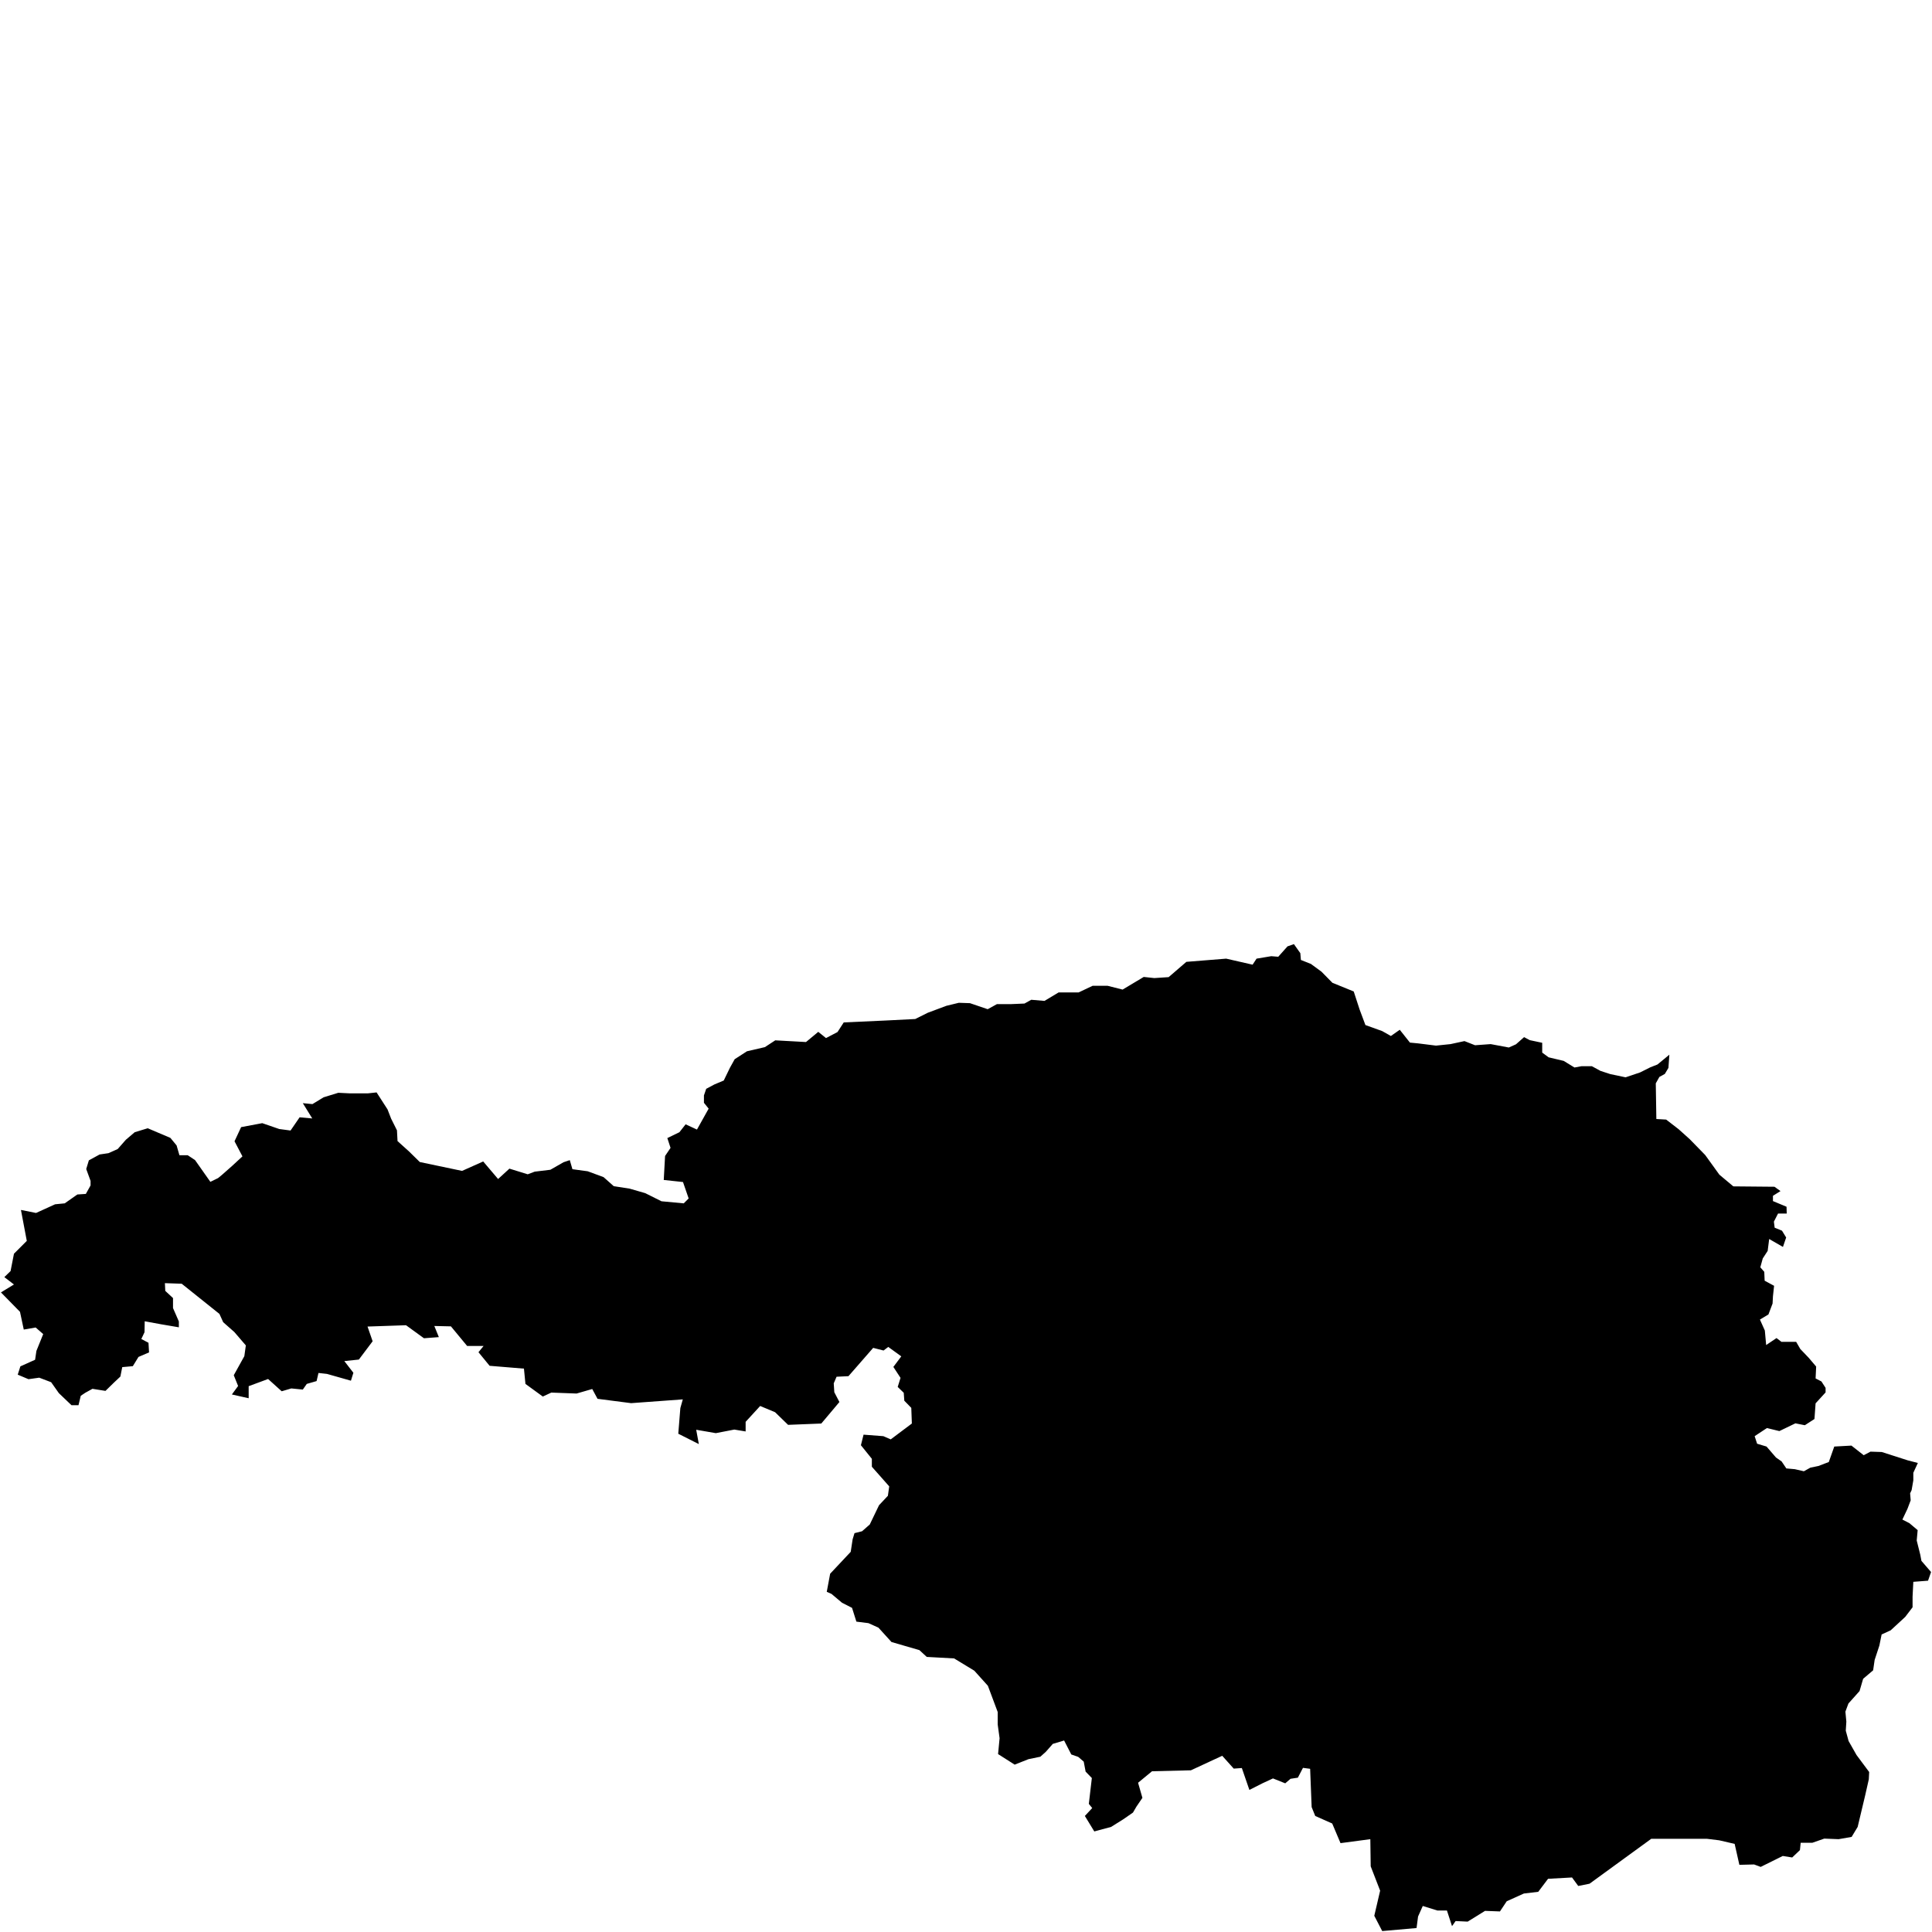
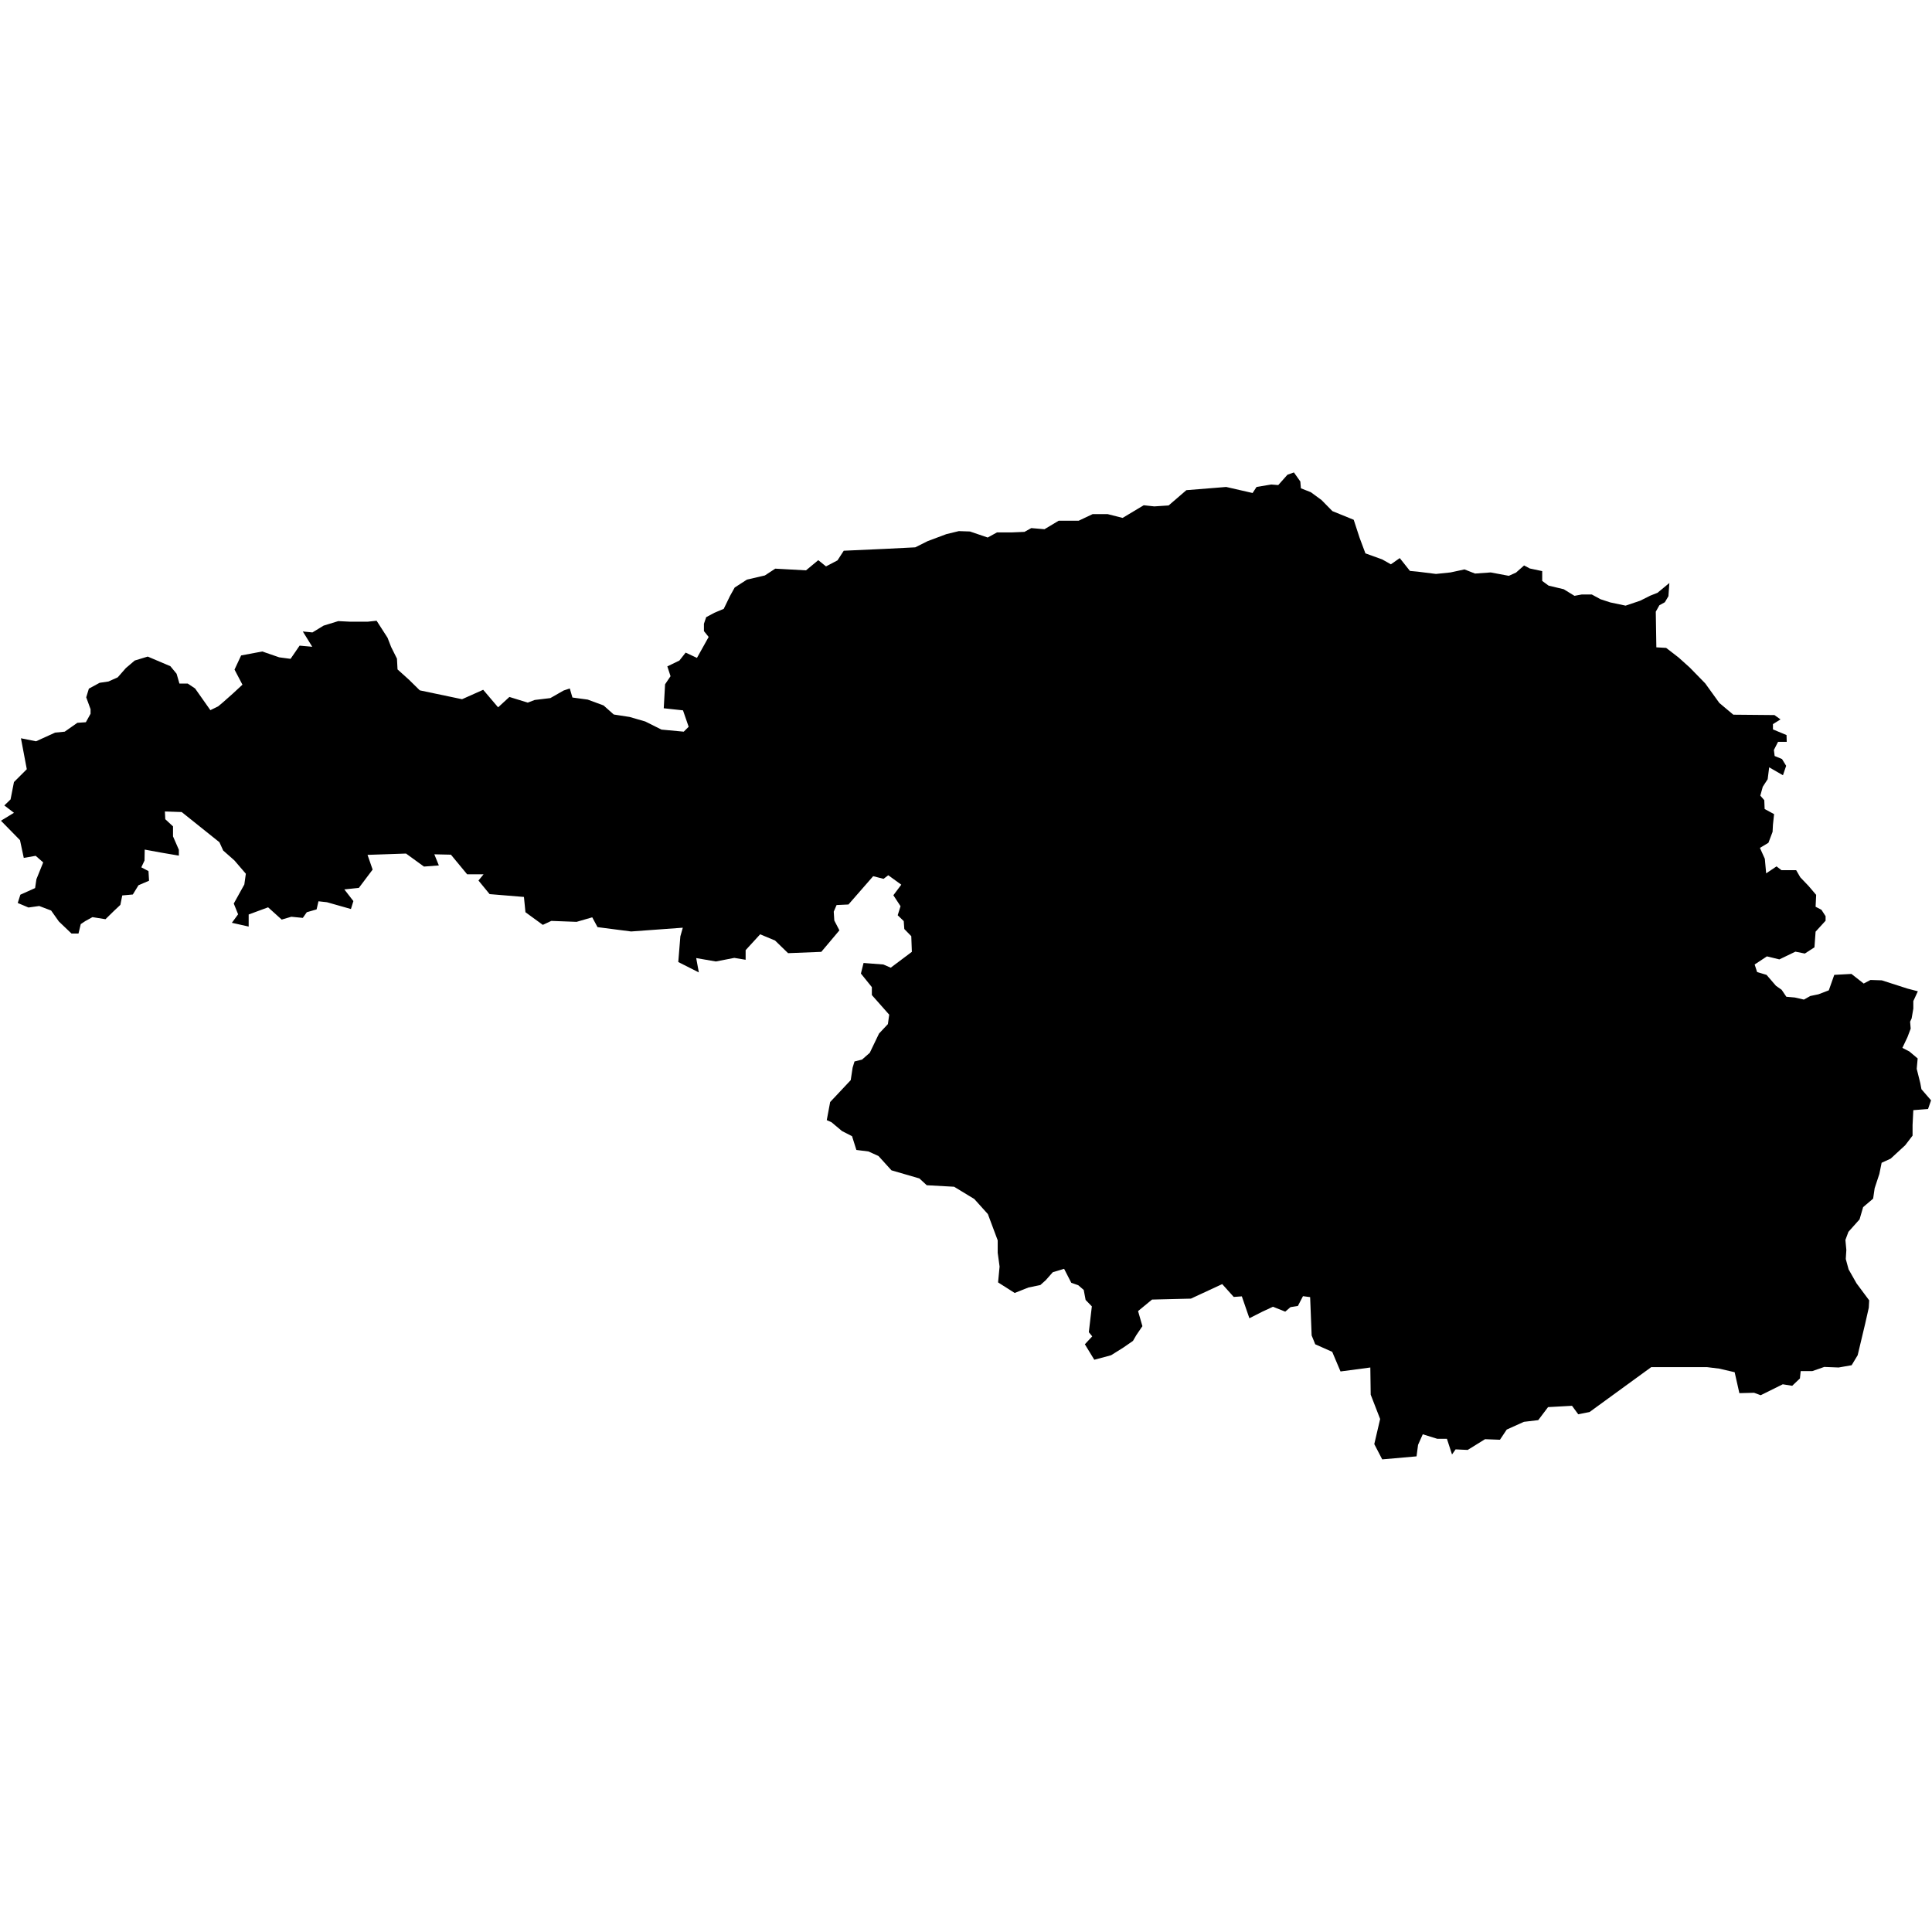
<svg xmlns="http://www.w3.org/2000/svg" version="1.0" width="1024pt" height="1024pt" viewBox="0 0 1024 1024" preserveAspectRatio="xMidYMid meet">
  <g transform="translate(0,1024) scale(0.1,-0.1)" fill="#000000" stroke="none">
-     <path d="M4519,2081 L4509,2015 L4400,1899 L4382,1803 L4407,1792 L4463,1745 L4516,1718 L4539,1645 L4603,1637 L4656,1613 L4725,1537 L4873,1494 L4912,1458 L5057,1450 L5164,1385 L5236,1305 L5288,1166 L5288,1100 L5298,1027 L5290,943 L5378,887 L5451,916 L5514,929 L5543,955 L5580,997 L5640,1015 L5678,941 L5715,928 L5744,903 L5754,850 L5787,816 L5771,679 L5789,657 L5750,615 L5800,533 L5889,557 L5953,597 L6005,633 L6023,664 L6055,711 L6032,791 L6106,852 L6312,857 L6478,934 L6539,866 L6582,869 L6622,753 L6691,788 L6747,814 L6812,788 L6840,812 L6879,818 L6906,870 L6944,865 L6952,662 L6971,615 L7061,575 L7105,471 L7263,492 L7265,348 L7315,219 L7284,86 L7326,5 L7508,21 L7516,82 L7541,138 L7618,114 L7669,114 L7696,31 L7715,58 L7779,55 L7871,112 L7950,109 L7986,163 L8077,204 L8153,213 L8205,282 L8332,289 L8365,244 L8425,256 L8752,494 L9047,494 L9112,486 L9194,467 L9219,356 L9297,358 L9332,345 L9449,403 L9499,395 L9540,434 L9544,473 L9606,473 L9669,495 L9745,492 L9814,504 L9846,557 L9886,725 L9905,809 L9907,848 L9840,938 L9798,1012 L9783,1067 L9786,1115 L9781,1168 L9797,1211 L9856,1277 L9875,1342 L9928,1387 L9936,1442 L9961,1518 L9973,1577 L10021,1599 L10098,1670 L10137,1721 L10137,1777 L10141,1856 L10219,1862 L10235,1908 L10184,1967 L10178,1999 L10159,2075 L10164,2130 L10120,2167 L10083,2186 L10110,2243 L10127,2288 L10124,2325 L10132,2342 L10141,2394 L10141,2434 L10165,2486 L10111,2500 L9974,2544 L9914,2546 L9878,2527 L9813,2578 L9722,2573 L9693,2491 L9638,2470 L9595,2461 L9561,2442 L9513,2453 L9468,2457 L9443,2494 L9413,2515 L9363,2573 L9313,2588 L9300,2628 L9365,2671 L9431,2655 L9516,2696 L9566,2686 L9617,2719 L9623,2802 L9676,2860 L9676,2884 L9654,2918 L9623,2934 L9626,2997 L9586,3044 L9542,3090 L9520,3128 L9442,3128 L9416,3148 L9361,3111 L9354,3188 L9328,3246 L9373,3273 L9395,3331 L9397,3369 L9403,3425 L9353,3452 L9351,3499 L9330,3523 L9343,3570 L9369,3610 L9377,3673 L9450,3631 L9467,3681 L9445,3717 L9406,3733 L9402,3765 L9424,3808 L9470,3808 L9469,3844 L9397,3874 L9397,3902 L9437,3927 L9405,3950 L9187,3952 L9113,4014 L9038,4118 L8956,4202 L8897,4255 L8831,4306 L8779,4309 L8776,4498 L8795,4532 L8824,4548 L8843,4580 L8848,4650 L8785,4598 L8747,4583 L8693,4556 L8616,4530 L8535,4547 L8483,4564 L8437,4589 L8383,4589 L8345,4582 L8288,4617 L8208,4636 L8174,4661 L8174,4713 L8108,4727 L8078,4743 L8035,4705 L7997,4688 L7901,4706 L7818,4700 L7762,4722 L7688,4706 L7611,4698 L7515,4710 L7473,4714 L7419,4782 L7372,4749 L7326,4775 L7237,4807 L7206,4890 L7175,4985 L7062,5031 L7004,5090 L6948,5131 L6895,5152 L6892,5188 L6858,5236 L6824,5224 L6775,5169 L6738,5172 L6660,5159 L6639,5127 L6499,5159 L6288,5142 L6194,5061 L6118,5056 L6062,5062 L5950,4995 L5871,5015 L5791,5015 L5717,4980 L5611,4980 L5536,4935 L5466,4941 L5430,4921 L5360,4918 L5284,4918 L5235,4891 L5141,4923 L5082,4925 L5016,4909 L4917,4872 L4851,4839 L4693,4831 L4472,4821 L4439,4770 L4378,4738 L4337,4771 L4272,4717 L4109,4726 L4054,4690 L3959,4668 L3894,4626 L3869,4581 L3836,4513 L3786,4492 L3743,4469 L3731,4434 L3731,4395 L3756,4364 L3694,4253 L3634,4281 L3601,4239 L3537,4208 L3554,4156 L3525,4113 L3518,3986 L3620,3975 L3650,3888 L3624,3862 L3506,3873 L3420,3916 L3337,3940 L3253,3953 L3199,4001 L3115,4032 L3034,4043 L3020,4091 L2987,4080 L2917,4040 L2834,4030 L2797,4016 L2700,4046 L2640,3991 L2561,4084 L2449,4034 L2225,4081 L2168,4137 L2107,4192 L2104,4249 L2073,4311 L2054,4360 L1996,4450 L1950,4445 L1853,4445 L1793,4448 L1715,4424 L1656,4388 L1605,4393 L1655,4312 L1588,4318 L1540,4248 L1480,4256 L1390,4287 L1278,4266 L1243,4191 L1285,4111 L1232,4062 L1180,4016 L1156,3996 L1115,3976 L1034,4091 L995,4117 L951,4117 L936,4169 L903,4209 L783,4260 L714,4239 L667,4199 L624,4150 L575,4128 L528,4121 L471,4090 L457,4044 L480,3981 L480,3957 L455,3912 L410,3909 L343,3862 L292,3857 L191,3811 L111,3827 L142,3663 L74,3595 L56,3503 L23,3471 L74,3432 L5,3390 L106,3287 L126,3193 L189,3204 L229,3169 L193,3080 L186,3033 L108,2998 L94,2954 L151,2930 L208,2938 L271,2914 L312,2856 L379,2792 L416,2792 L428,2842 L452,2858 L490,2879 L559,2868 L603,2911 L638,2944 L648,2994 L704,2999 L734,3048 L790,3072 L787,3123 L749,3143 L766,3179 L767,3237 L854,3221 L948,3205 L948,3236 L917,3307 L917,3360 L876,3398 L874,3439 L963,3436 L1163,3276 L1183,3232 L1242,3180 L1303,3109 L1295,3052 L1239,2951 L1262,2894 L1229,2849 L1318,2829 L1318,2893 L1421,2931 L1493,2866 L1544,2881 L1605,2875 L1626,2905 L1678,2920 L1688,2963 L1733,2958 L1860,2922 L1873,2964 L1825,3026 L1902,3034 L1975,3131 L1948,3209 L2152,3216 L2247,3147 L2326,3153 L2302,3212 L2390,3210 L2476,3106 L2563,3106 L2536,3073 L2595,3001 L2777,2986 L2785,2905 L2877,2838 L2922,2859 L3056,2854 L3139,2878 L3167,2826 L3345,2803 L3619,2823 L3606,2777 L3595,2641 L3704,2586 L3690,2662 L3794,2644 L3892,2663 L3952,2653 L3952,2704 L4029,2788 L4108,2755 L4177,2688 L4353,2695 L4391,2740 L4449,2809 L4422,2861 L4419,2908 L4434,2943 L4497,2946 L4628,3096 L4683,3082 L4708,3101 L4777,3051 L4735,2995 L4773,2937 L4758,2889 L4790,2858 L4793,2816 L4830,2778 L4833,2695 L4721,2611 L4682,2628 L4577,2636 L4563,2580 L4621,2508 L4621,2466 L4713,2362 L4706,2312 L4659,2262 L4610,2160 L4569,2124 L4529,2114 L4519,2081 Z M4519,2081" />
+     <path d="M4519,4581 L4509,4515 L4400,4399 L4382,4303 L4407,4292 L4463,4245 L4516,4218 L4539,4145 L4603,4137 L4656,4113 L4725,4037 L4873,3994 L4912,3958 L5057,3950 L5164,3885 L5236,3805 L5288,3666 L5288,3600 L5298,3527 L5290,3443 L5378,3387 L5451,3416 L5514,3429 L5543,3455 L5580,3497 L5640,3515 L5678,3441 L5715,3428 L5744,3403 L5754,3350 L5787,3316 L5771,3179 L5789,3157 L5750,3115 L5800,3033 L5889,3057 L5953,3097 L6005,3133 L6023,3164 L6055,3211 L6032,3291 L6106,3352 L6312,3357 L6478,3434 L6539,3366 L6582,3369 L6622,3253 L6691,3288 L6747,3314 L6812,3288 L6840,3312 L6879,3318 L6906,3370 L6944,3365 L6952,3162 L6971,3115 L7061,3075 L7105,2971 L7263,2992 L7265,2848 L7315,2719 L7284,2586 L7326,2505 L7508,2521 L7516,2582 L7541,2638 L7618,2614 L7669,2614 L7696,2531 L7715,2558 L7779,2555 L7871,2612 L7950,2609 L7986,2663 L8077,2704 L8153,2713 L8205,2782 L8332,2789 L8365,2744 L8425,2756 L8752,2994 L9047,2994 L9112,2986 L9194,2967 L9219,2856 L9297,2858 L9332,2845 L9449,2903 L9499,2895 L9540,2934 L9544,2973 L9606,2973 L9669,2995 L9745,2992 L9814,3004 L9846,3057 L9886,3225 L9905,3309 L9907,3348 L9840,3438 L9798,3512 L9783,3567 L9786,3615 L9781,3668 L9797,3711 L9856,3777 L9875,3842 L9928,3887 L9936,3942 L9961,4018 L9973,4077 L10021,4099 L10098,4170 L10137,4221 L10137,4277 L10141,4356 L10219,4362 L10235,4408 L10184,4467 L10178,4499 L10159,4575 L10164,4630 L10120,4667 L10083,4686 L10110,4743 L10127,4788 L10124,4825 L10132,4842 L10141,4894 L10141,4934 L10165,4986 L10111,5000 L9974,5044 L9914,5046 L9878,5027 L9813,5078 L9722,5073 L9693,4991 L9638,4970 L9595,4961 L9561,4942 L9513,4953 L9468,4957 L9443,4994 L9413,5015 L9363,5073 L9313,5088 L9300,5128 L9365,5171 L9431,5155 L9516,5196 L9566,5186 L9617,5219 L9623,5302 L9676,5360 L9676,5384 L9654,5418 L9623,5434 L9626,5497 L9586,5544 L9542,5590 L9520,5628 L9442,5628 L9416,5648 L9361,5611 L9354,5688 L9328,5746 L9373,5773 L9395,5831 L9397,5869 L9403,5925 L9353,5952 L9351,5999 L9330,6023 L9343,6070 L9369,6110 L9377,6173 L9450,6131 L9467,6181 L9445,6217 L9406,6233 L9402,6265 L9424,6308 L9470,6308 L9469,6344 L9397,6374 L9397,6402 L9437,6427 L9405,6450 L9187,6452 L9113,6514 L9038,6618 L8956,6702 L8897,6755 L8831,6806 L8779,6809 L8776,6998 L8795,7032 L8824,7048 L8843,7080 L8848,7150 L8785,7098 L8747,7083 L8693,7056 L8616,7030 L8535,7047 L8483,7064 L8437,7089 L8383,7089 L8345,7082 L8288,7117 L8208,7136 L8174,7161 L8174,7213 L8108,7227 L8078,7243 L8035,7205 L7997,7188 L7901,7206 L7818,7200 L7762,7222 L7688,7206 L7611,7198 L7515,7210 L7473,7214 L7419,7282 L7372,7249 L7326,7275 L7237,7307 L7206,7390 L7175,7485 L7062,7531 L7004,7590 L6948,7631 L6895,7652 L6892,7688 L6858,7736 L6824,7724 L6775,7669 L6738,7672 L6660,7659 L6639,7627 L6499,7659 L6288,7642 L6194,7561 L6118,7556 L6062,7562 L5950,7495 L5871,7515 L5791,7515 L5717,7480 L5611,7480 L5536,7435 L5466,7441 L5430,7421 L5360,7418 L5284,7418 L5235,7391 L5141,7423 L5082,7425 L5016,7409 L4917,7372 L4851,7339 L4693,7331 L4472,7321 L4439,7270 L4378,7238 L4337,7271 L4272,7217 L4109,7226 L4054,7190 L3959,7168 L3894,7126 L3869,7081 L3836,7013 L3786,6992 L3743,6969 L3731,6934 L3731,6895 L3756,6864 L3694,6753 L3634,6781 L3601,6739 L3537,6708 L3554,6656 L3525,6613 L3518,6486 L3620,6475 L3650,6388 L3624,6362 L3506,6373 L3420,6416 L3337,6440 L3253,6453 L3199,6501 L3115,6532 L3034,6543 L3020,6591 L2987,6580 L2917,6540 L2834,6530 L2797,6516 L2700,6546 L2640,6491 L2561,6584 L2449,6534 L2225,6581 L2168,6637 L2107,6692 L2104,6749 L2073,6811 L2054,6860 L1996,6950 L1950,6945 L1853,6945 L1793,6948 L1715,6924 L1656,6888 L1605,6893 L1655,6812 L1588,6818 L1540,6748 L1480,6756 L1390,6787 L1278,6766 L1243,6691 L1285,6611 L1232,6562 L1180,6516 L1156,6496 L1115,6476 L1034,6591 L995,6617 L951,6617 L936,6669 L903,6709 L783,6760 L714,6739 L667,6699 L624,6650 L575,6628 L528,6621 L471,6590 L457,6544 L480,6481 L480,6457 L455,6412 L410,6409 L343,6362 L292,6357 L191,6311 L111,6327 L142,6163 L74,6095 L56,6003 L23,5971 L74,5932 L5,5890 L106,5787 L126,5693 L189,5704 L229,5669 L193,5580 L186,5533 L108,5498 L94,5454 L151,5430 L208,5438 L271,5414 L312,5356 L379,5292 L416,5292 L428,5342 L452,5358 L490,5379 L559,5368 L603,5411 L638,5444 L648,5494 L704,5499 L734,5548 L790,5572 L787,5623 L749,5643 L766,5679 L767,5737 L854,5721 L948,5705 L948,5736 L917,5807 L917,5860 L876,5898 L874,5939 L963,5936 L1163,5776 L1183,5732 L1242,5680 L1303,5609 L1295,5552 L1239,5451 L1262,5394 L1229,5349 L1318,5329 L1318,5393 L1421,5431 L1493,5366 L1544,5381 L1605,5375 L1626,5405 L1678,5420 L1688,5463 L1733,5458 L1860,5422 L1873,5464 L1825,5526 L1902,5534 L1975,5631 L1948,5709 L2152,5716 L2247,5647 L2326,5653 L2302,5712 L2390,5710 L2476,5606 L2563,5606 L2536,5573 L2595,5501 L2777,5486 L2785,5405 L2877,5338 L2922,5359 L3056,5354 L3139,5378 L3167,5326 L3345,5303 L3619,5323 L3606,5277 L3595,5141 L3704,5086 L3690,5162 L3794,5144 L3892,5163 L3952,5153 L3952,5204 L4029,5288 L4108,5255 L4177,5188 L4353,5195 L4391,5240 L4449,5309 L4422,5361 L4419,5408 L4434,5443 L4497,5446 L4628,5596 L4683,5582 L4708,5601 L4777,5551 L4735,5495 L4773,5437 L4758,5389 L4790,5358 L4793,5316 L4830,5278 L4833,5195 L4721,5111 L4682,5128 L4577,5136 L4563,5080 L4621,5008 L4621,4966 L4713,4862 L4706,4812 L4659,4762 L4610,4660 L4569,4624 L4529,4614 L4519,4581 Z M4519,4581" />
  </g>
</svg>
